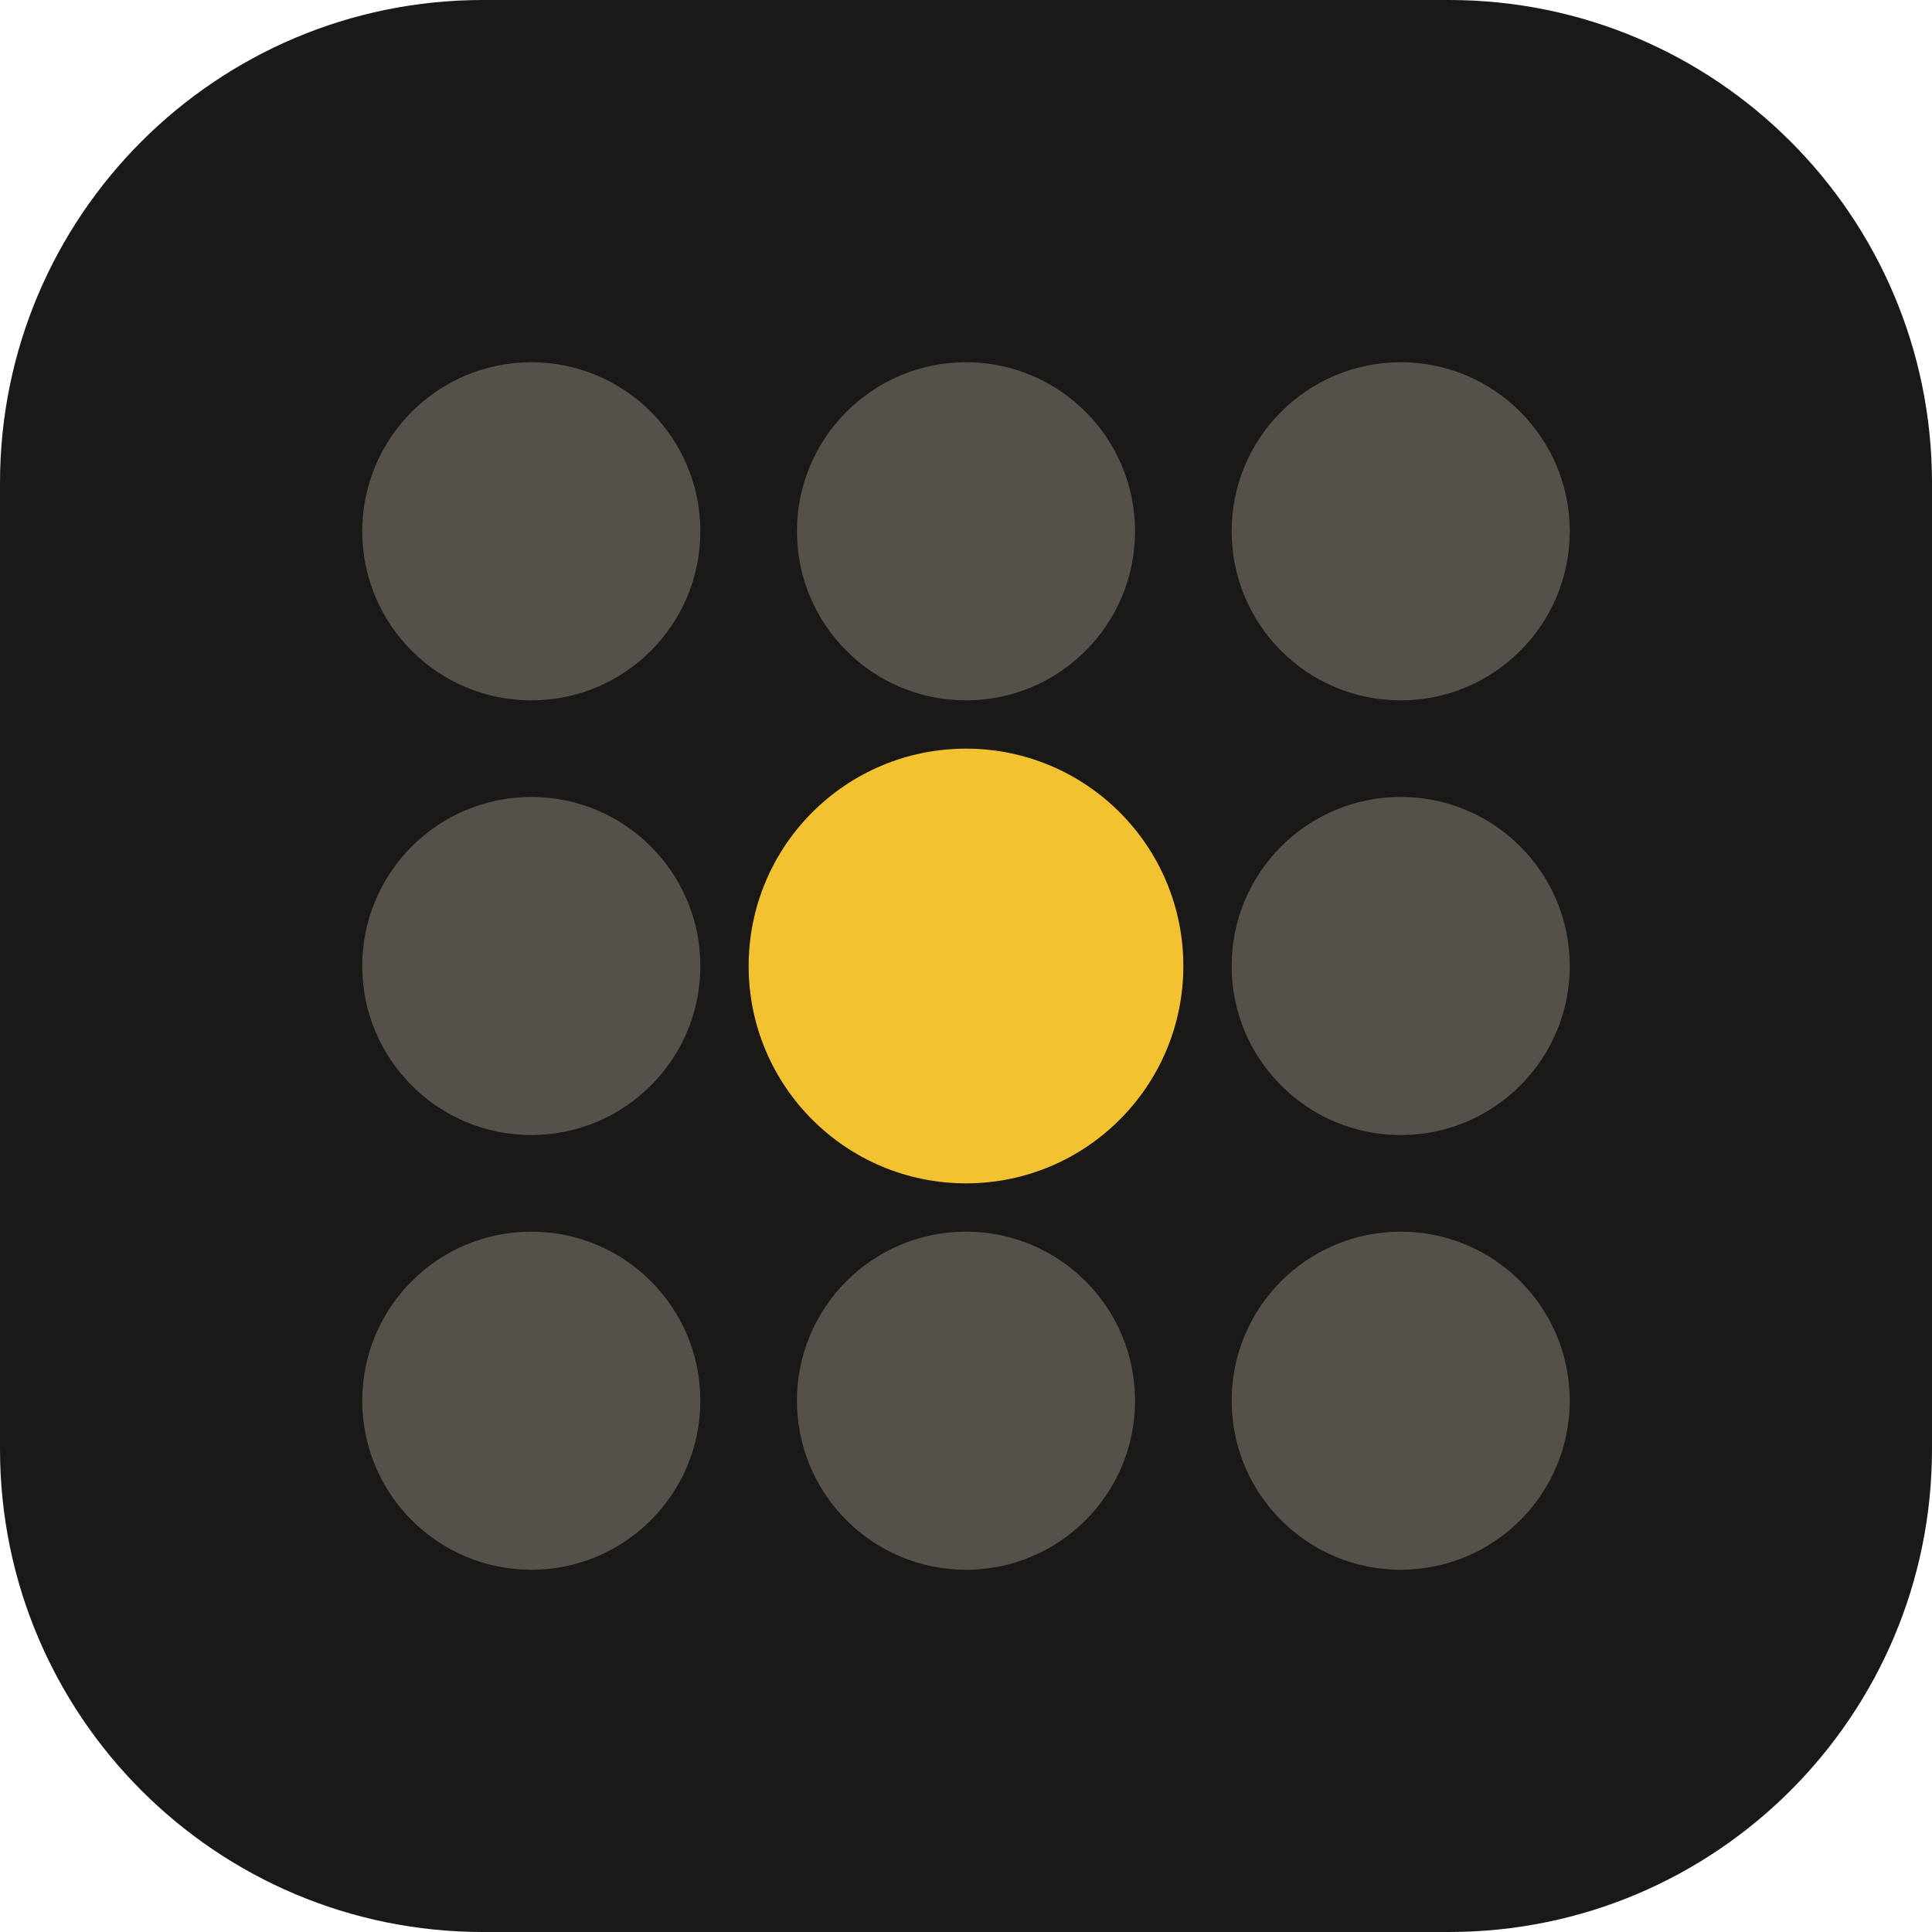
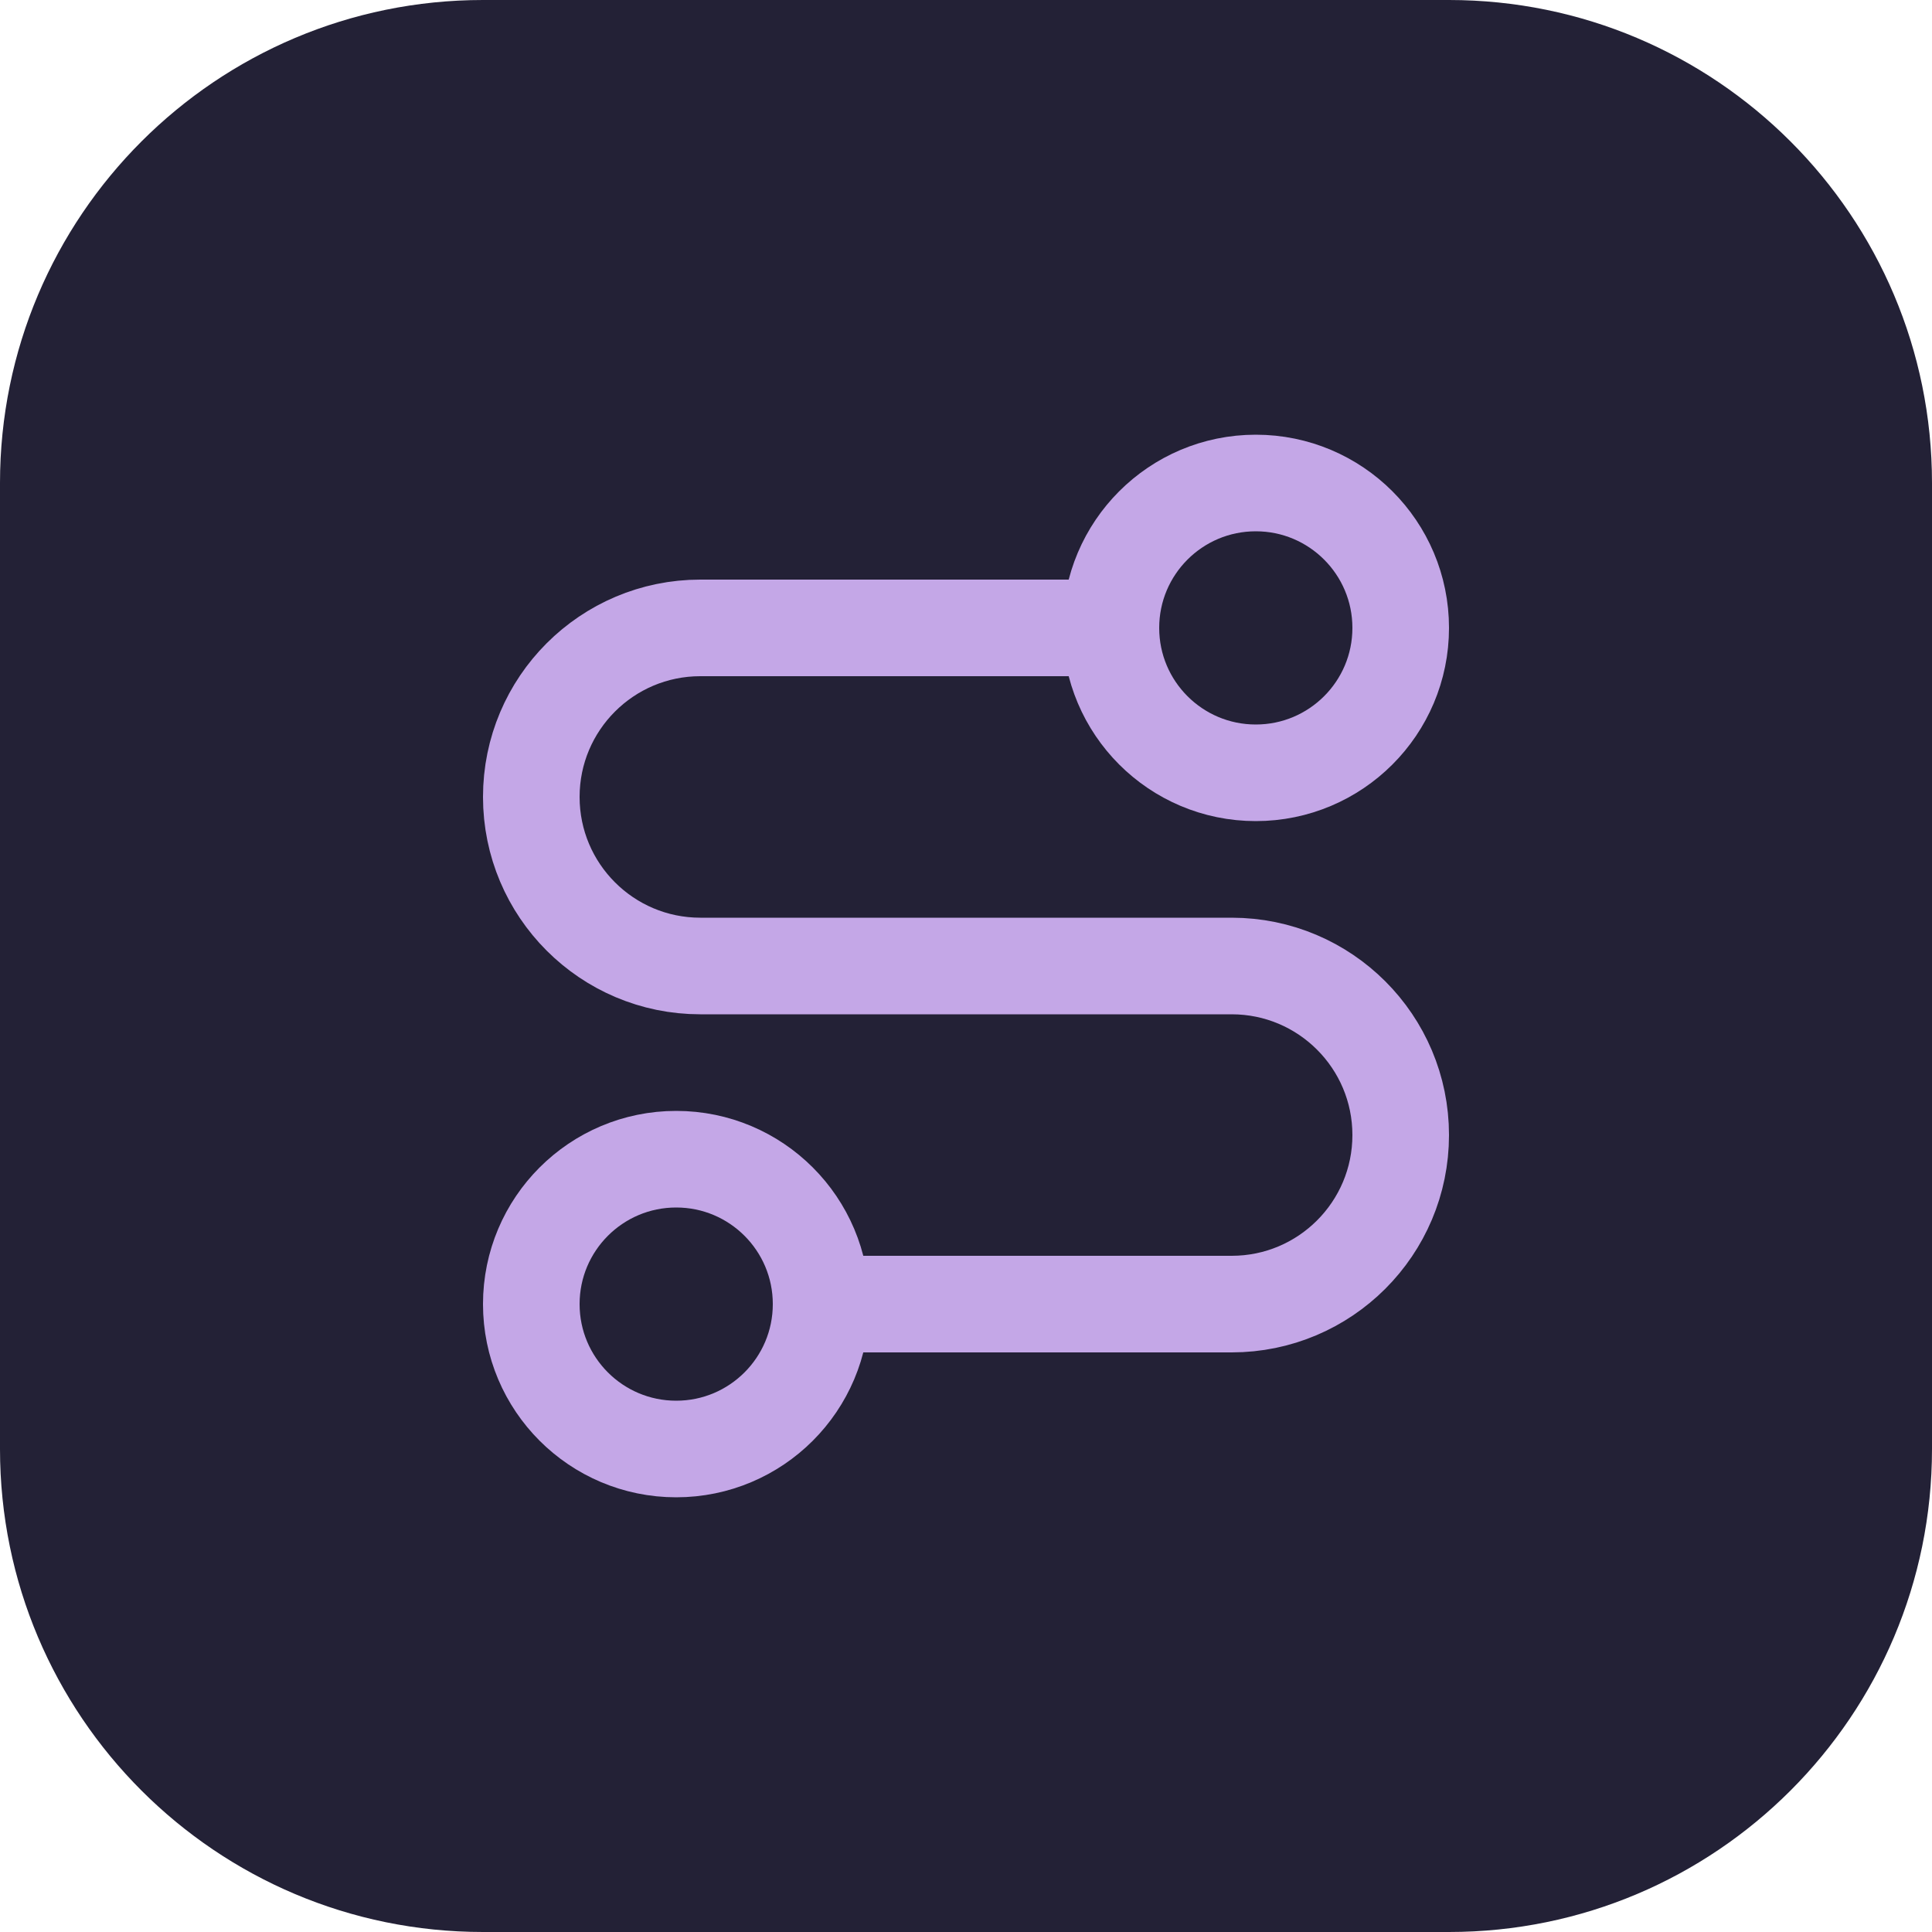
<svg xmlns="http://www.w3.org/2000/svg" viewBox="0 0 40 40">
-   <rect width="40" height="40" rx="10" fill="#1a1917" />
-   <g fill="#55514a">
-     <circle cx="11" cy="11" r="3.5" />
-     <circle cx="20" cy="11" r="3.5" />
-     <circle cx="29" cy="11" r="3.5" />
-     <circle cx="11" cy="20" r="3.5" />
-     <circle cx="29" cy="20" r="3.5" />
-     <circle cx="11" cy="29" r="3.5" />
-     <circle cx="20" cy="29" r="3.5" />
-     <circle cx="29" cy="29" r="3.5" />
+   <style>rect{fill:#232136}g{stroke:#c4a7e7}@media (prefers-color-scheme:light){rect{fill:#faf4ed}g{stroke:#907aa9}}</style>
+   <rect width="40" height="40" rx="10" />
+   <g transform="translate(8 8)" fill="none" stroke-width="2" stroke-linecap="round" stroke-linejoin="round">
+     <circle cx="6" cy="19" r="3" />
+     <path d="M9 19h8.5a3.5 3.5 0 0 0 0-7h-11a3.5 3.5 0 0 1 0-7H15" />
+     <circle cx="18" cy="5" r="3" />
  </g>
-   <circle cx="20" cy="20" r="4.5" fill="#f2c230" />
</svg>
